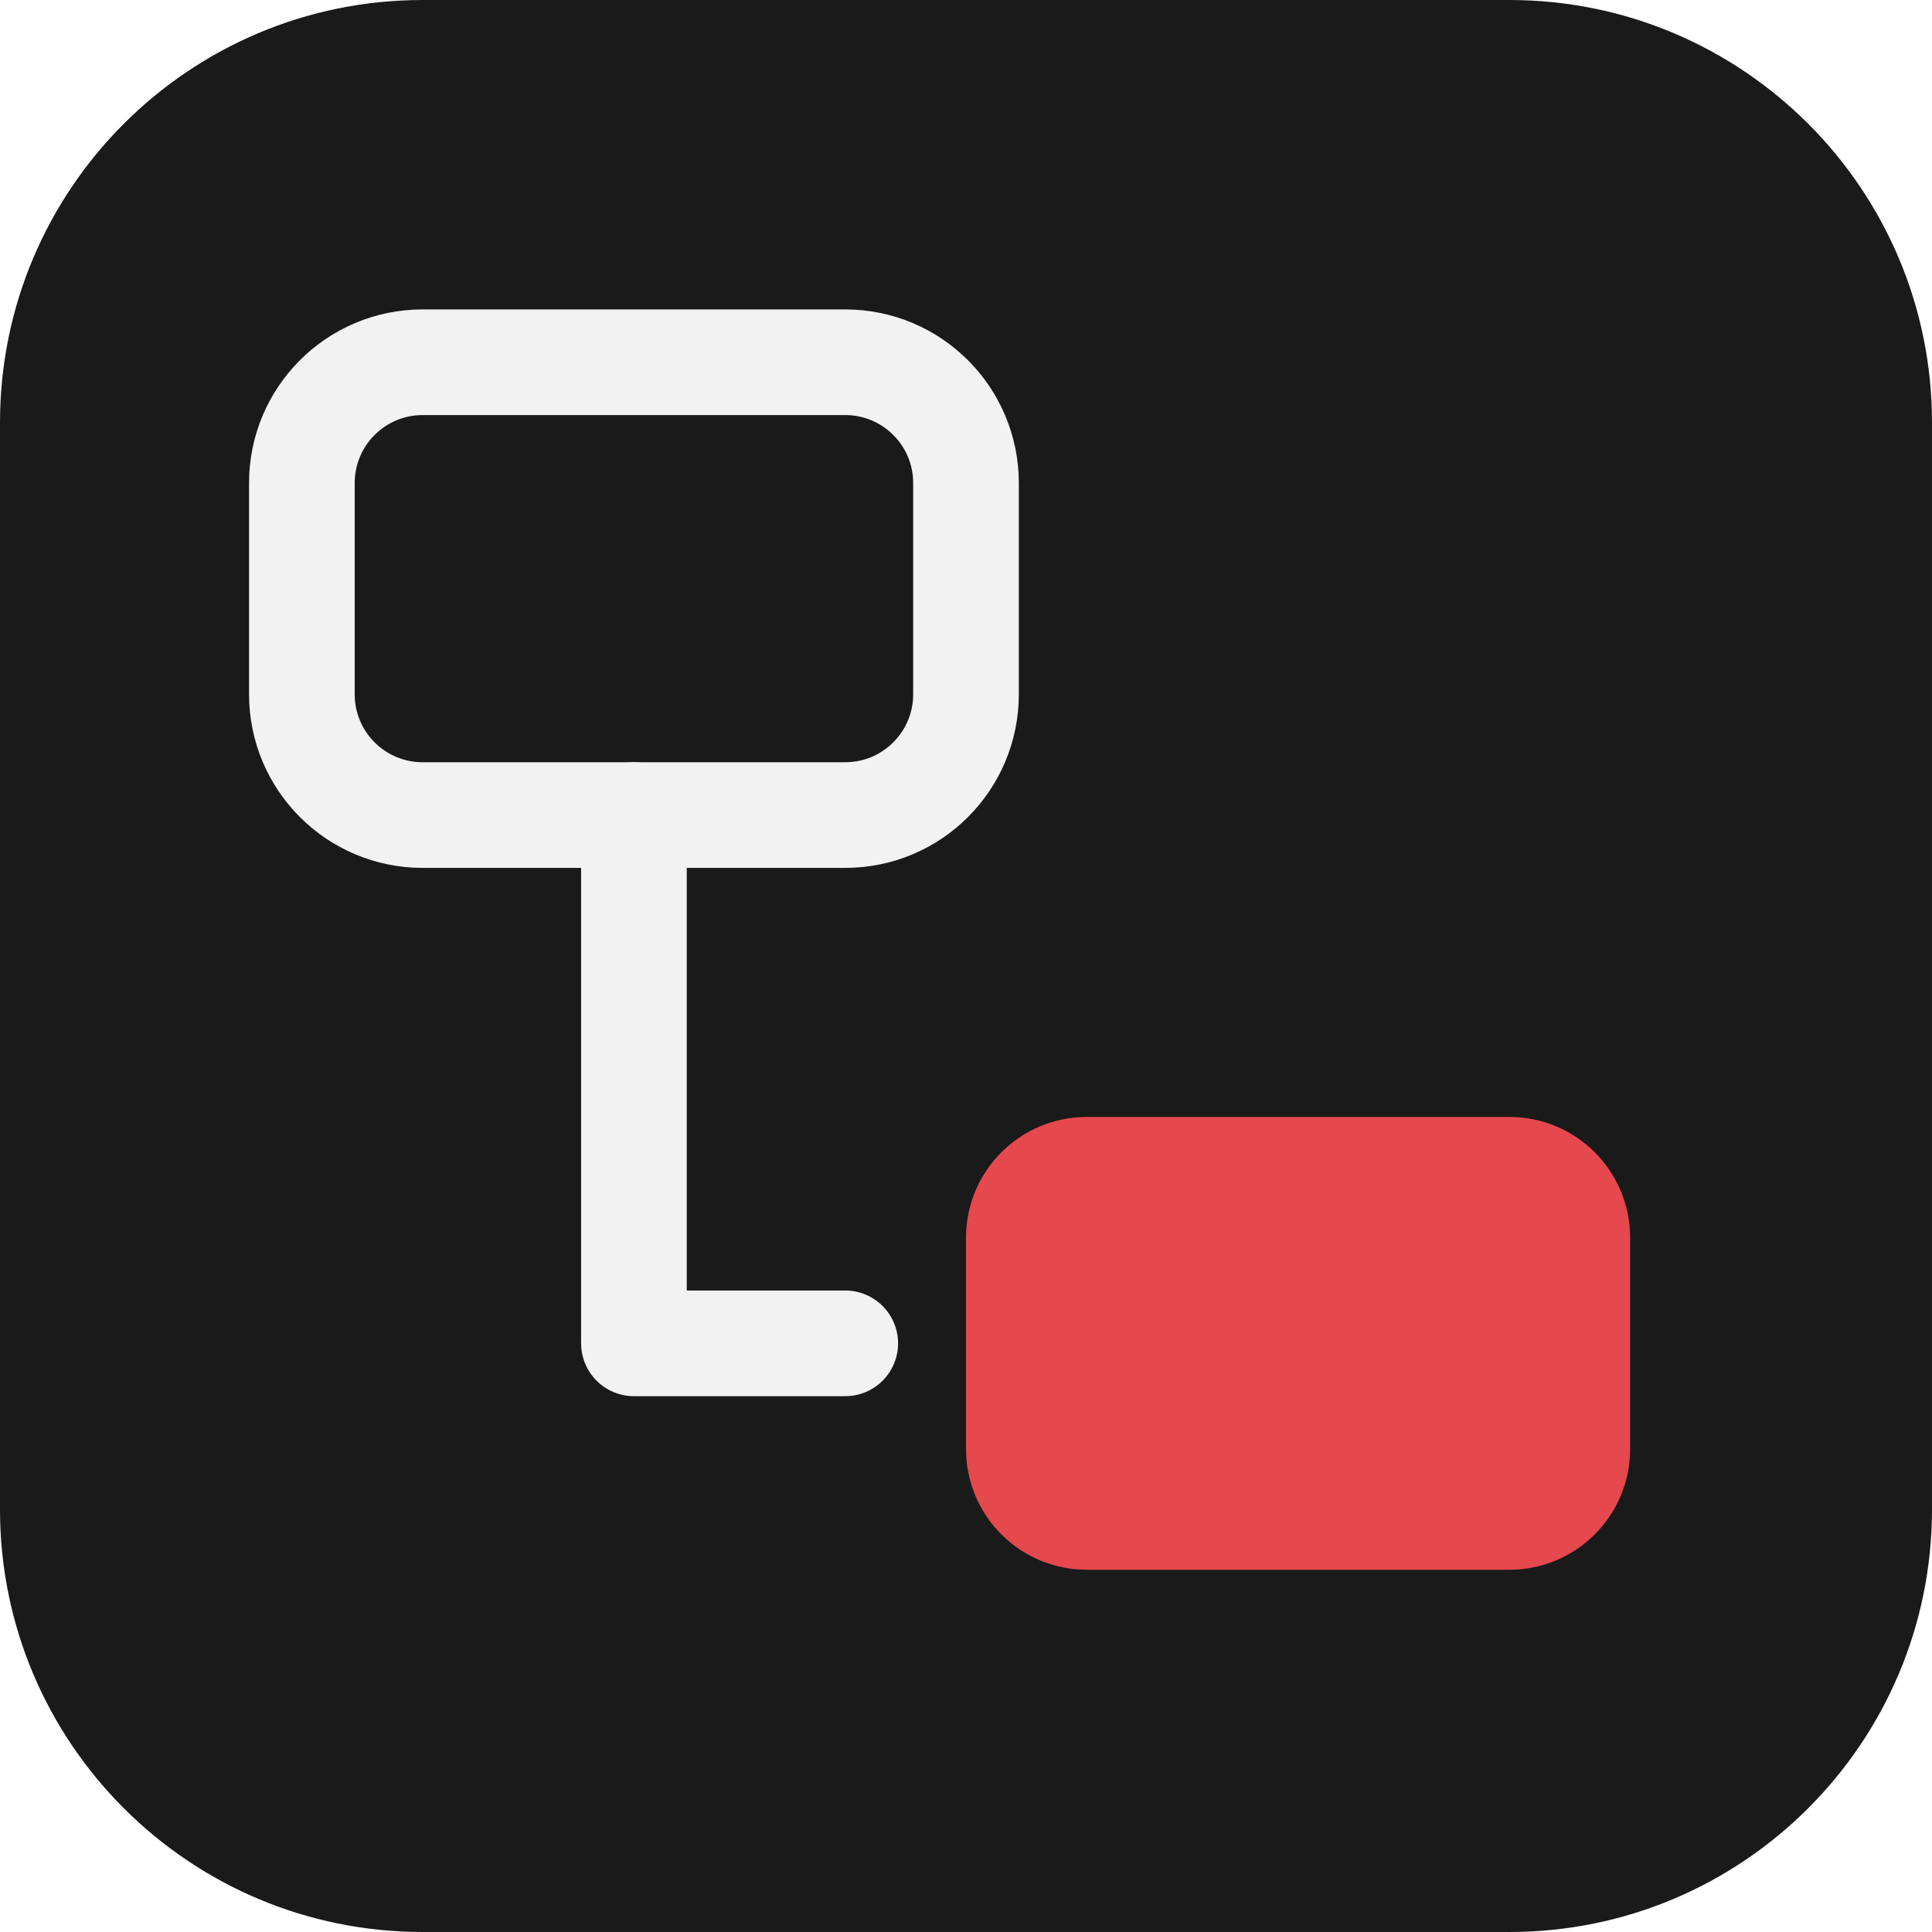
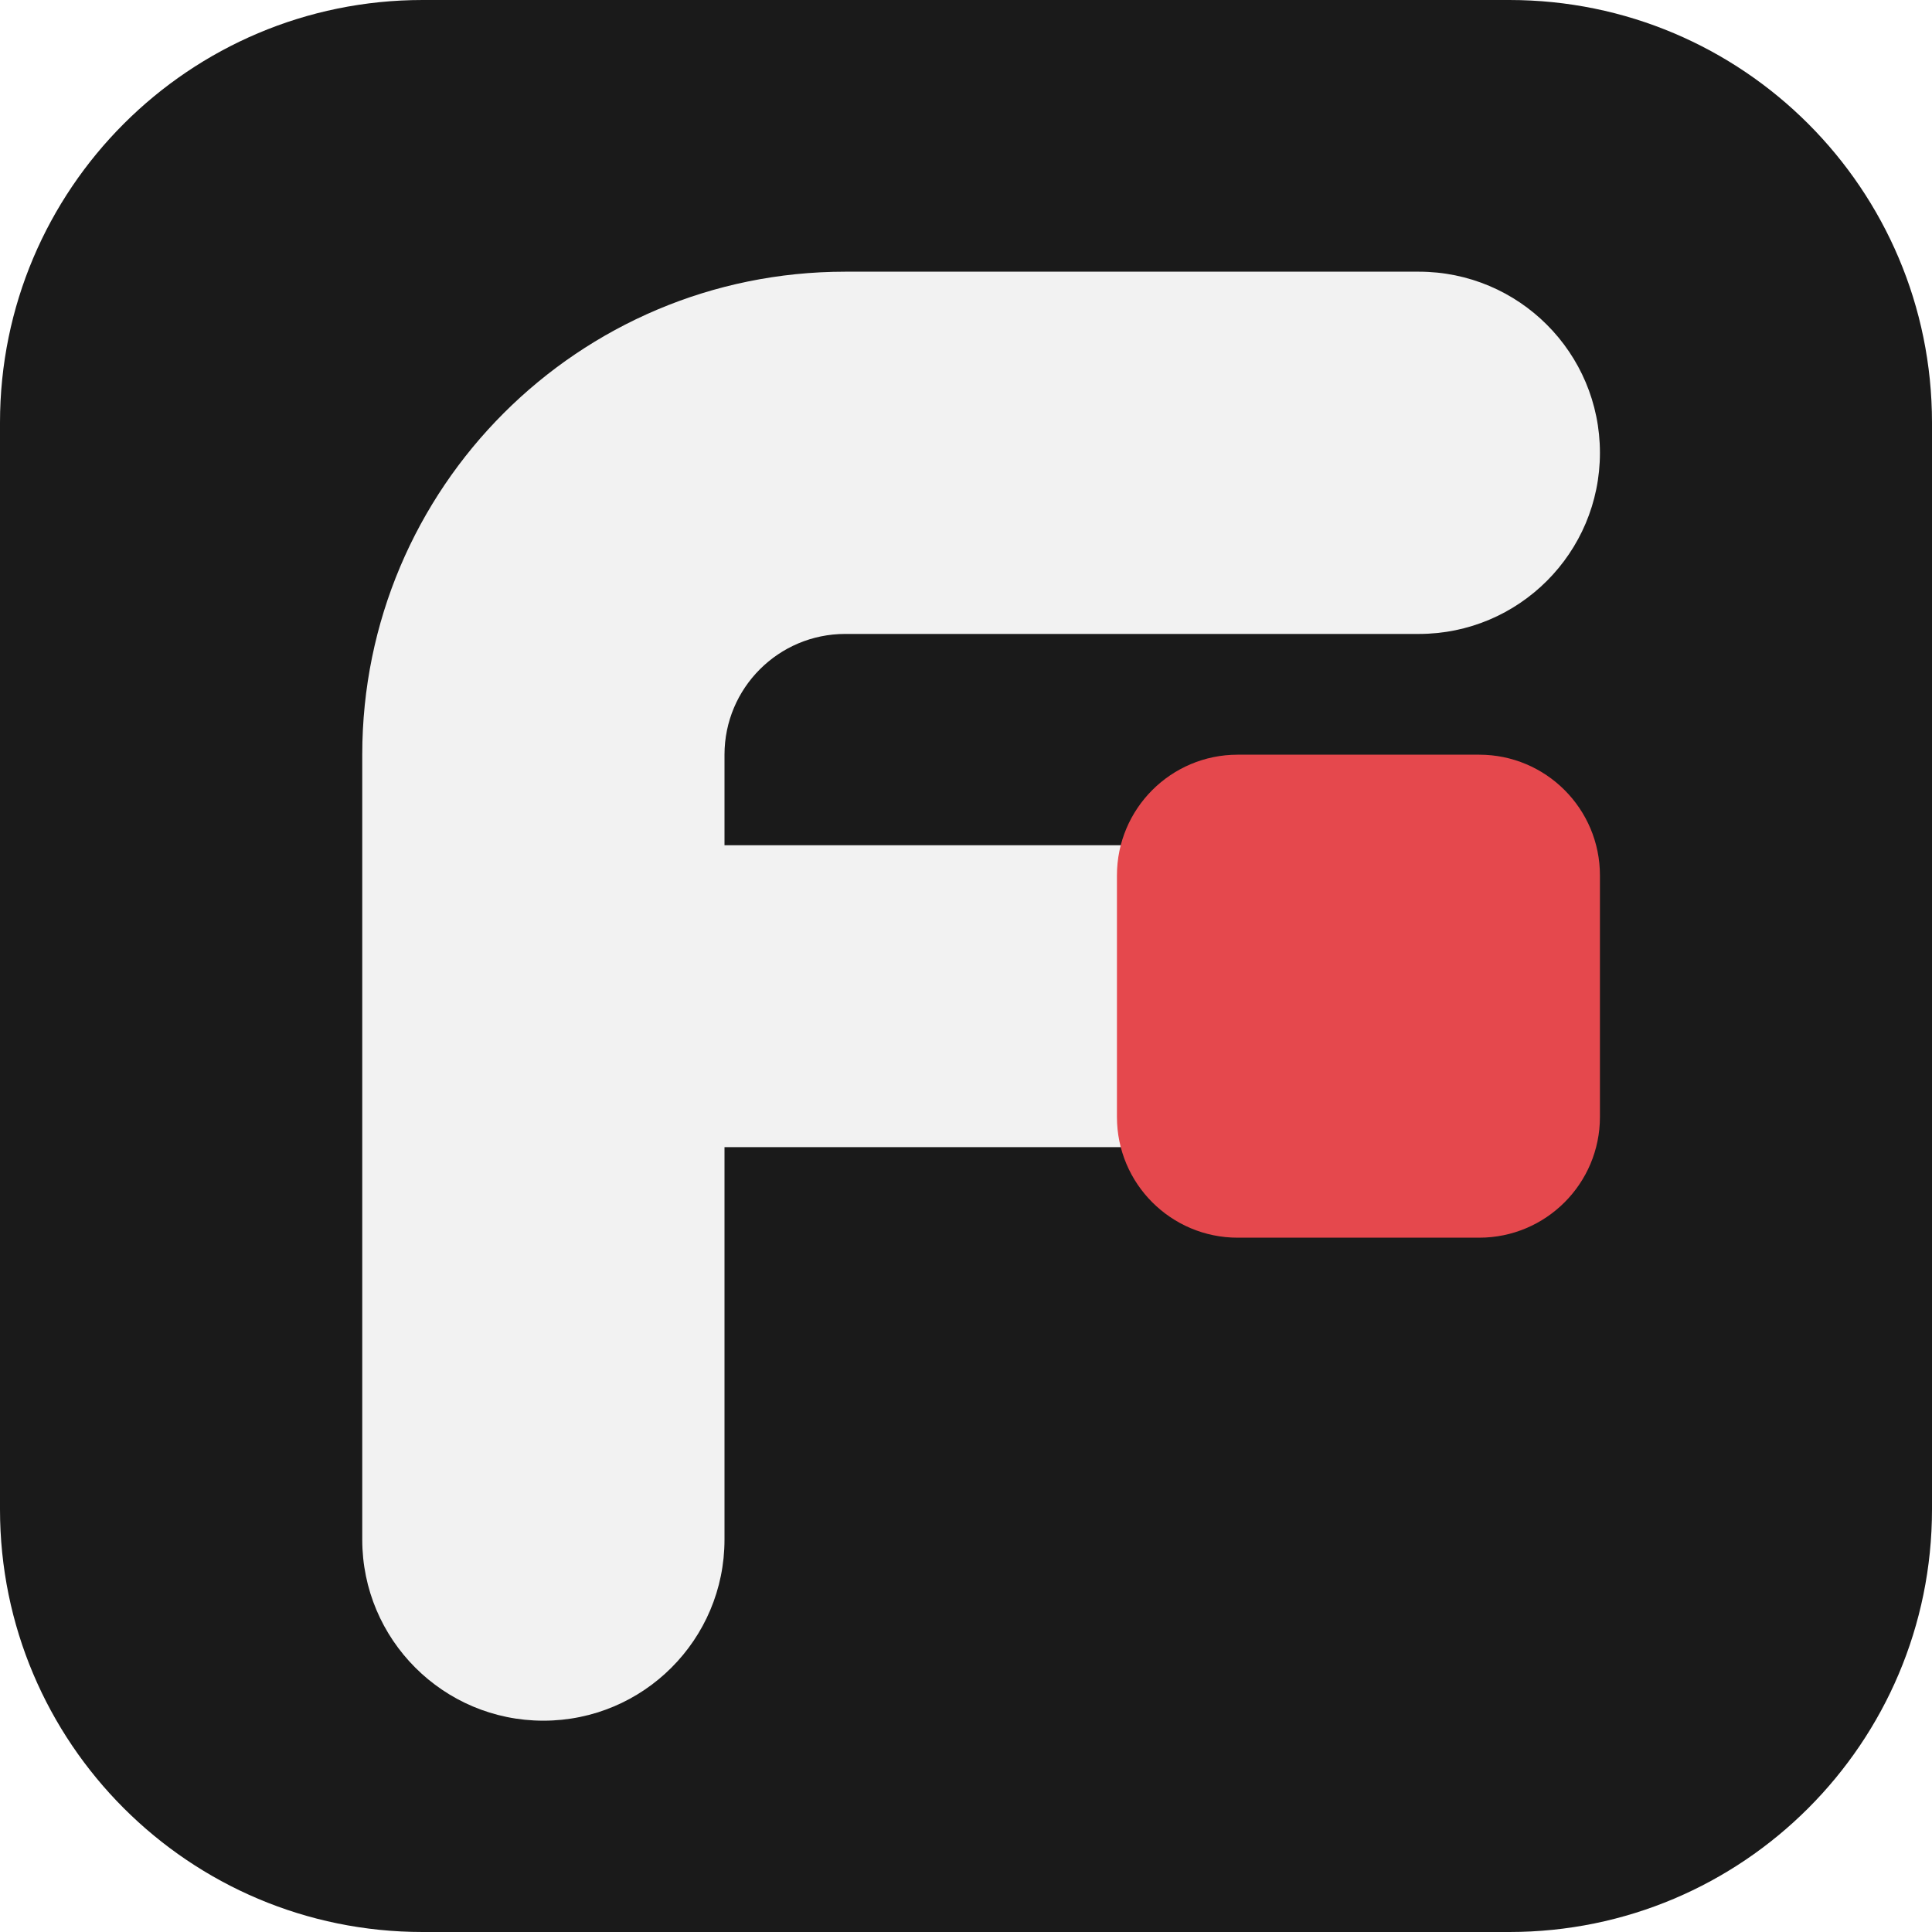
- <svg xmlns="http://www.w3.org/2000/svg" viewBox="0 0 64 64">
+ <svg xmlns="http://www.w3.org/2000/svg" width="64" height="64" viewBox="0 0 64 64" fill="none">
  <rect width="64" height="64" rx="14" fill="#1a1a1a" />
-   <rect x="10" y="12" width="22" height="15" rx="4" fill="none" stroke="#f2f2f2" stroke-width="3.5" />
-   <rect x="32" y="37" width="22" height="15" rx="4" fill="#e5484d" />
-   <path d="M21 27v17.5h7" fill="none" stroke="#f2f2f2" stroke-width="3.5" stroke-linecap="round" stroke-linejoin="round" />
+   <g transform="translate(0 0) scale(1)">
+     <path fill="#f2f2f2" d="M47 9H28C19.163 9 12 16.163 12 25V51C12 54.314 14.686 57 18 57S24 54.314 24 51V38H41V28H24V25C24 22.791 25.791 21 28 21H47C50.314 21 53 18.314 53 15S50.314 9 47 9Z" />
+     <rect x="37" y="25" width="16" height="16" rx="4" fill="#e5484d" />
+   </g>
</svg>
